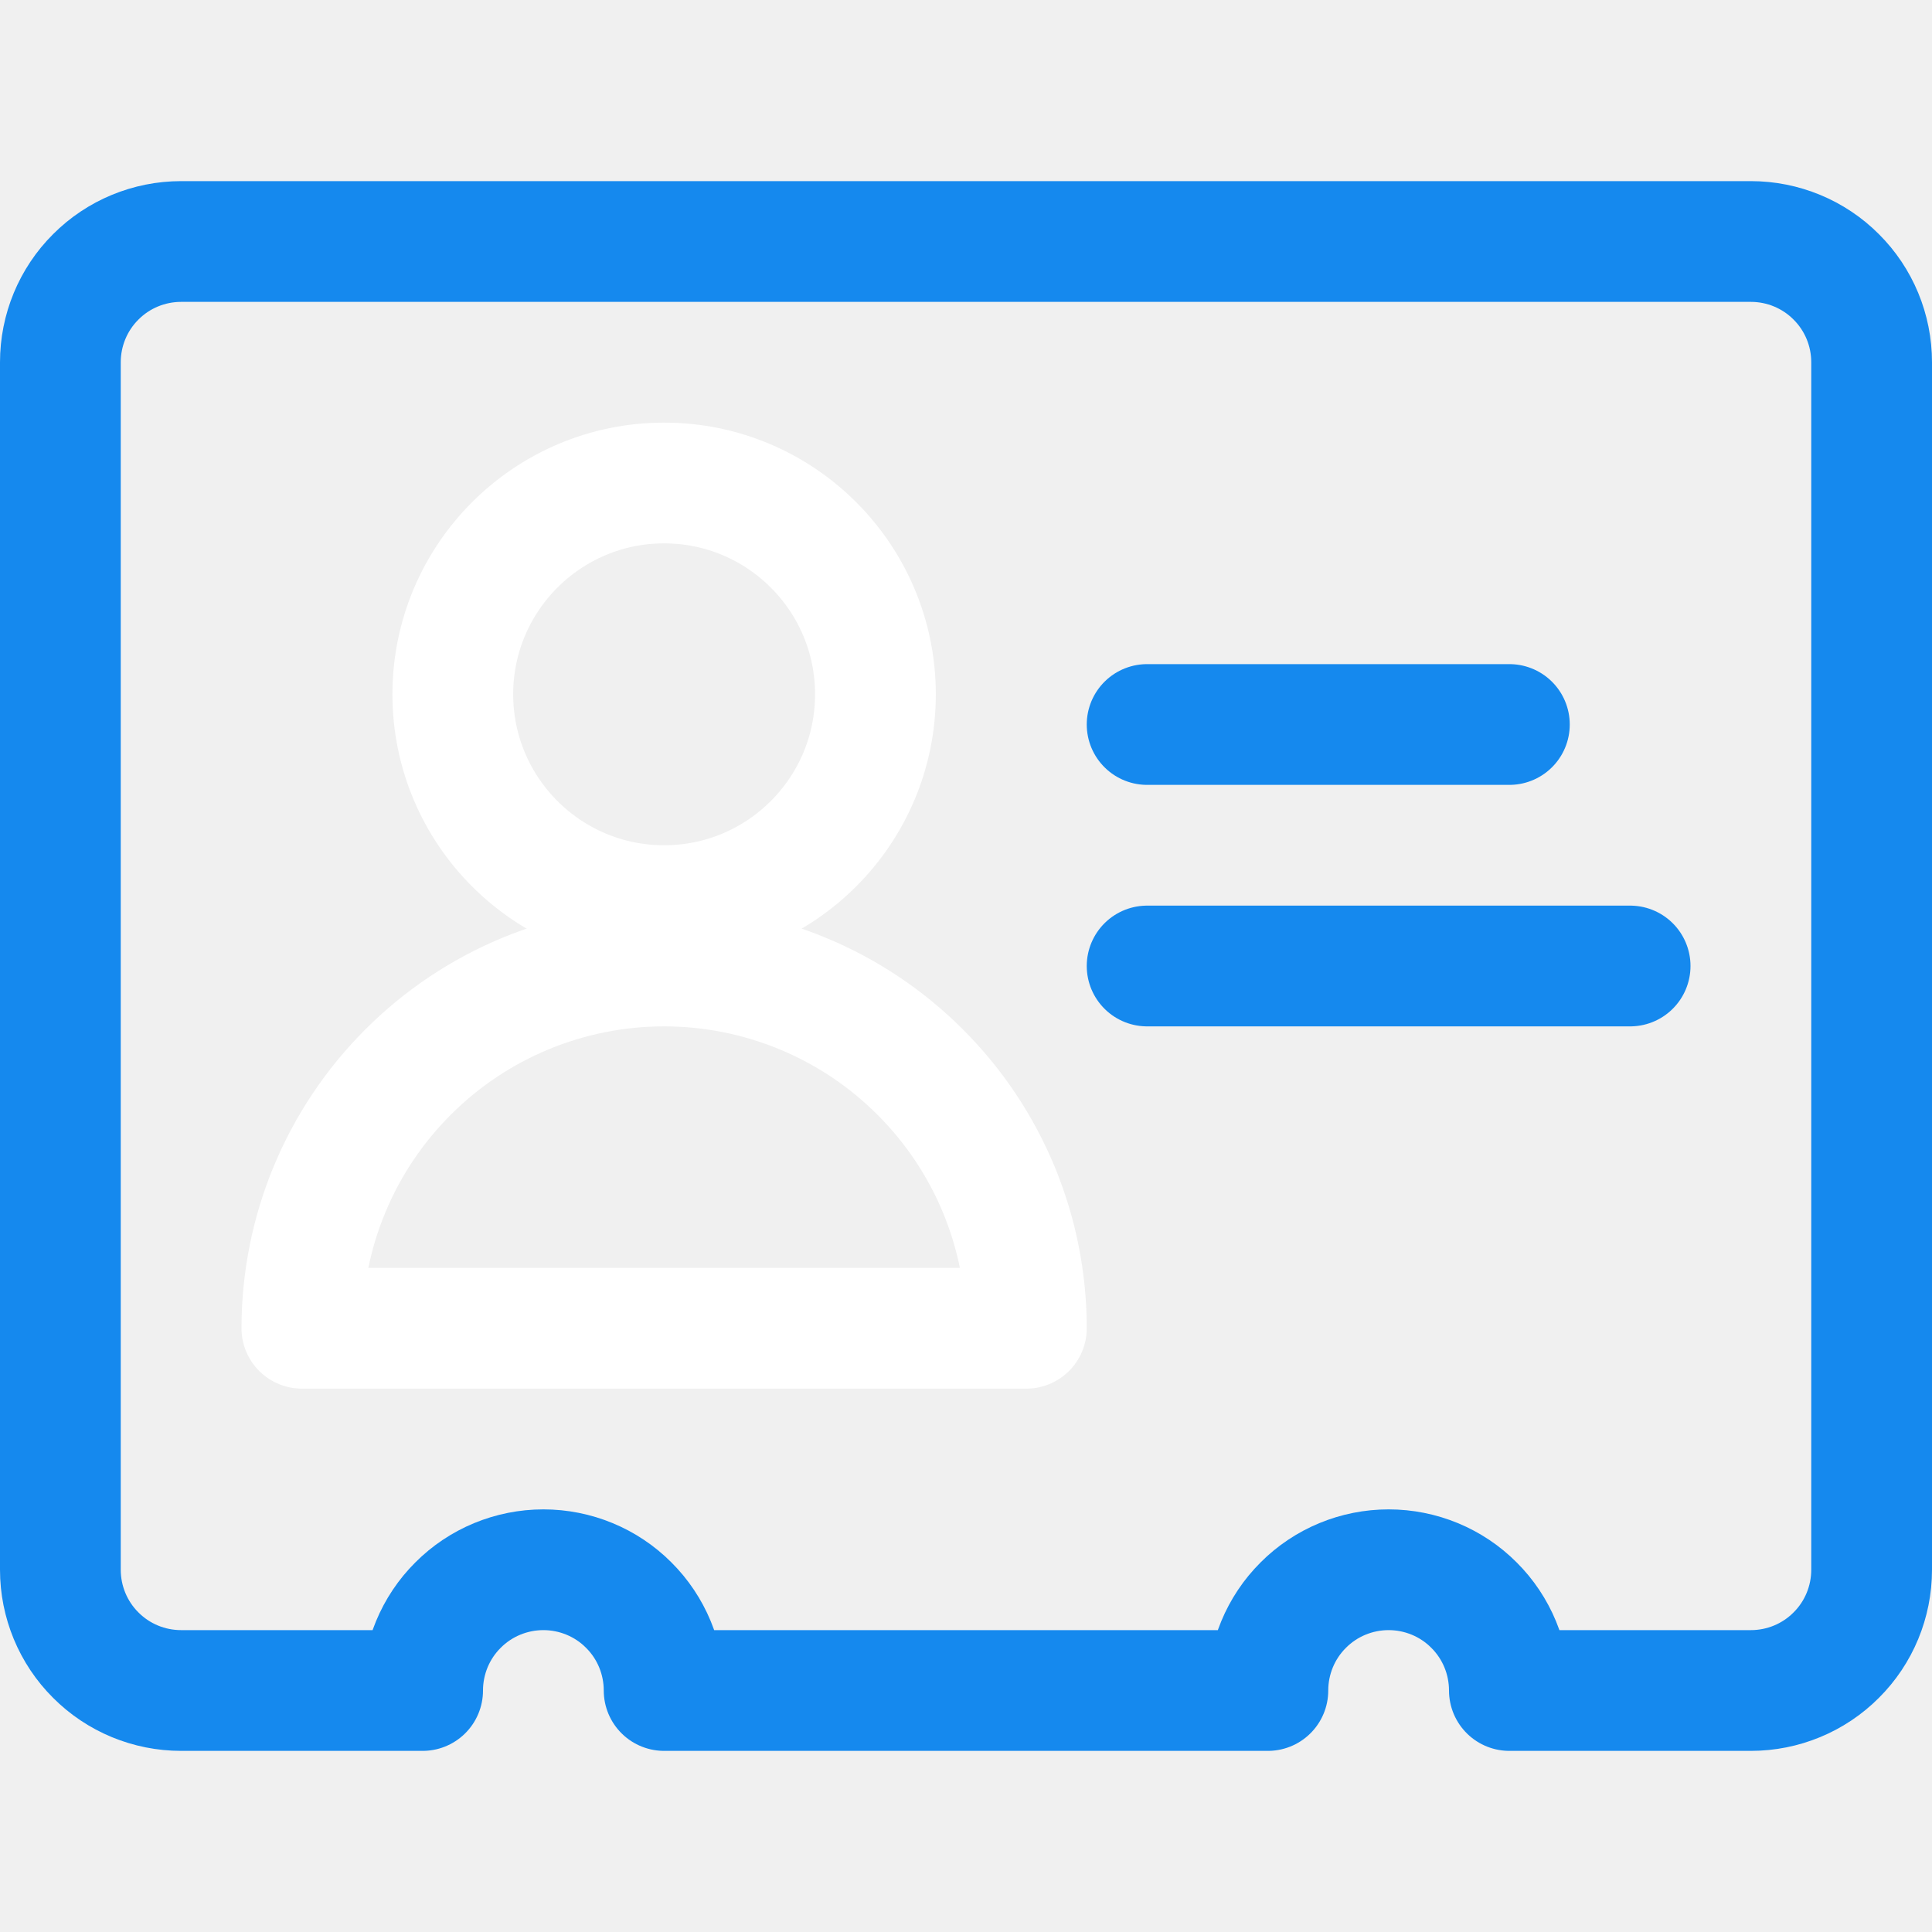
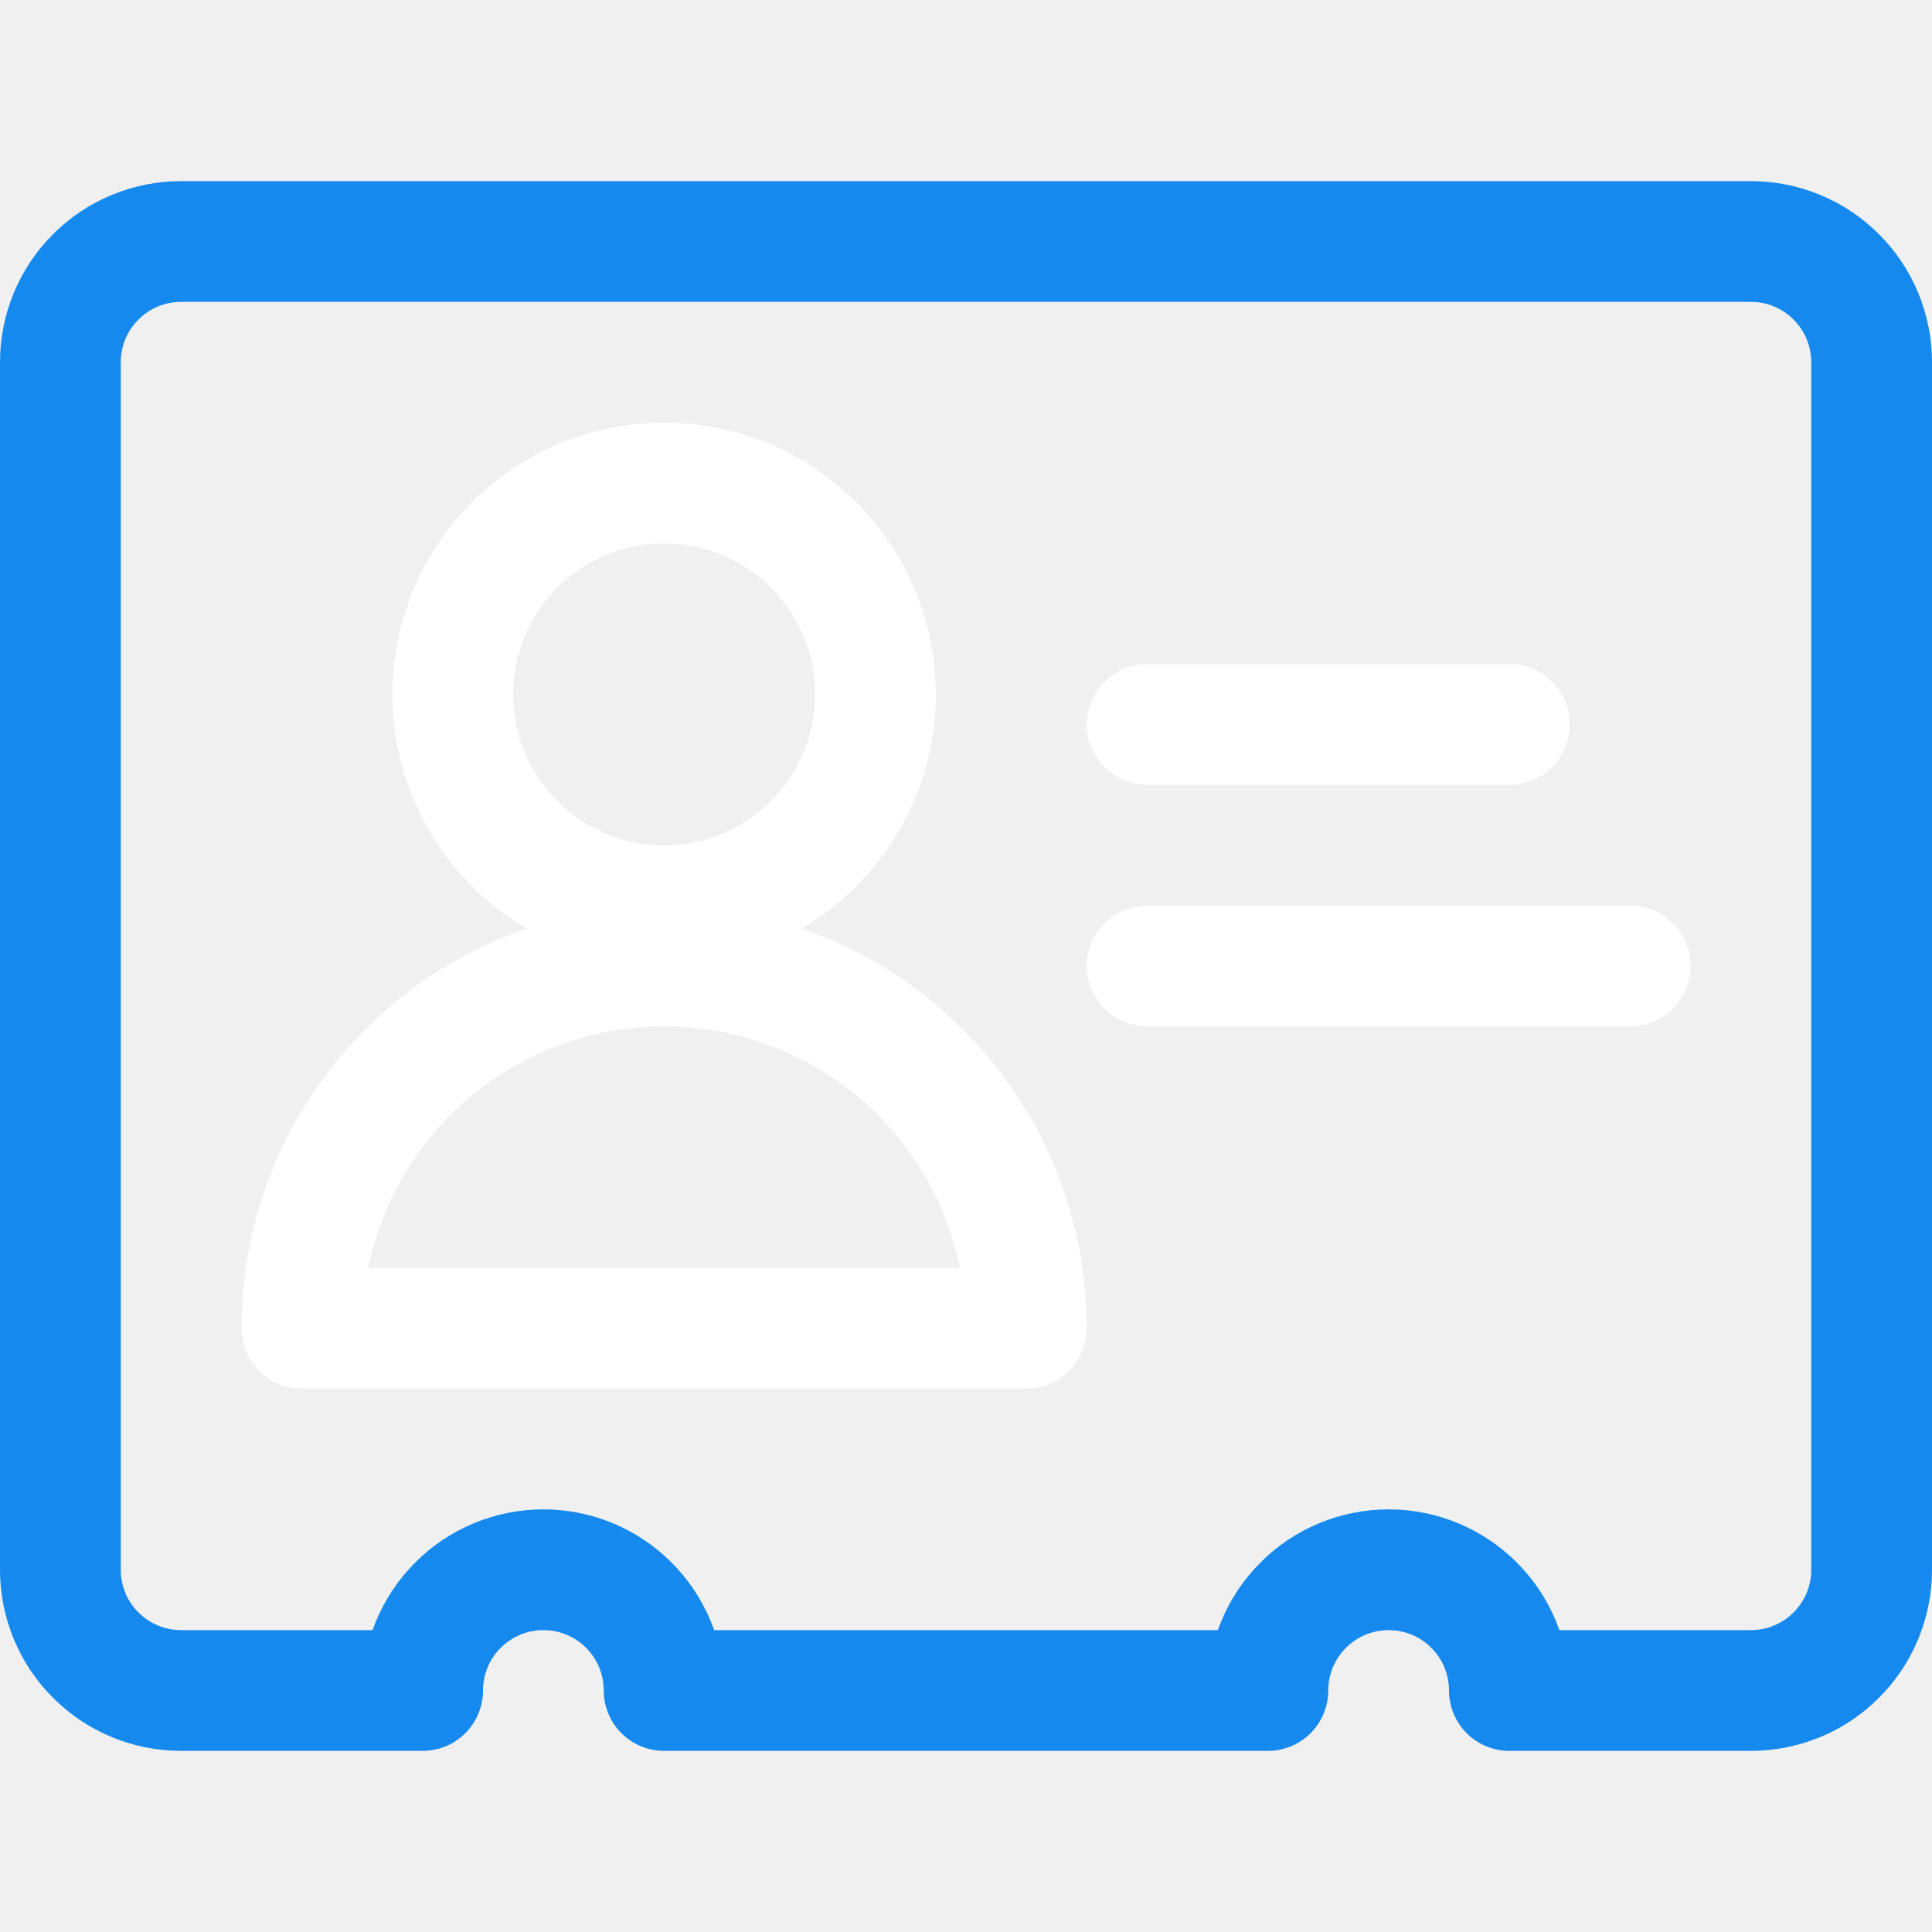
<svg xmlns="http://www.w3.org/2000/svg" width="16" height="16" viewBox="0 0 16 16" fill="none">
  <path d="M5.5 7.5C6.466 7.5 7.25 6.716 7.25 5.75C7.25 4.784 6.466 4 5.5 4C4.534 4 3.75 4.784 3.75 5.75C3.75 6.716 4.534 7.5 5.5 7.5Z" stroke="#ffffff" stroke-linecap="round" stroke-linejoin="round" />
  <path d="M2.5 11C2.5 10.204 2.816 9.441 3.379 8.879C3.941 8.316 4.704 8 5.5 8C6.296 8 7.059 8.316 7.621 8.879C8.184 9.441 8.5 10.204 8.5 11H2.5Z" stroke="#ffffff" stroke-linecap="round" stroke-linejoin="round" />
-   <path d="M9.5 6H12.5" stroke="#1589EE" stroke-linecap="round" stroke-linejoin="round" />
-   <path d="M9.5 8H13.5" stroke="#1589EE" stroke-linecap="round" stroke-linejoin="round" />
+   <path d="M9.5 6H12.5" stroke="#ffffff" stroke-linecap="round" stroke-linejoin="round" />
+   <path d="M9.5 8H13.5" stroke="#ffffff" stroke-linecap="round" stroke-linejoin="round" />
  <path d="M14.5 2H1.5C1.235 2 0.98 2.105 0.793 2.293C0.605 2.48 0.5 2.735 0.5 3V13C0.5 13.265 0.605 13.52 0.793 13.707C0.98 13.895 1.235 14 1.5 14H3.5C3.5 13.735 3.605 13.48 3.793 13.293C3.98 13.105 4.235 13 4.5 13C4.765 13 5.02 13.105 5.207 13.293C5.395 13.48 5.5 13.735 5.5 14H10.5C10.5 13.735 10.605 13.48 10.793 13.293C10.98 13.105 11.235 13 11.5 13C11.765 13 12.02 13.105 12.207 13.293C12.395 13.48 12.5 13.735 12.5 14H14.5C14.765 14 15.02 13.895 15.207 13.707C15.395 13.52 15.5 13.265 15.5 13V3C15.5 2.735 15.395 2.48 15.207 2.293C15.02 2.105 14.765 2 14.5 2Z" stroke="#1589EE" stroke-linecap="round" stroke-linejoin="round" />
</svg>
